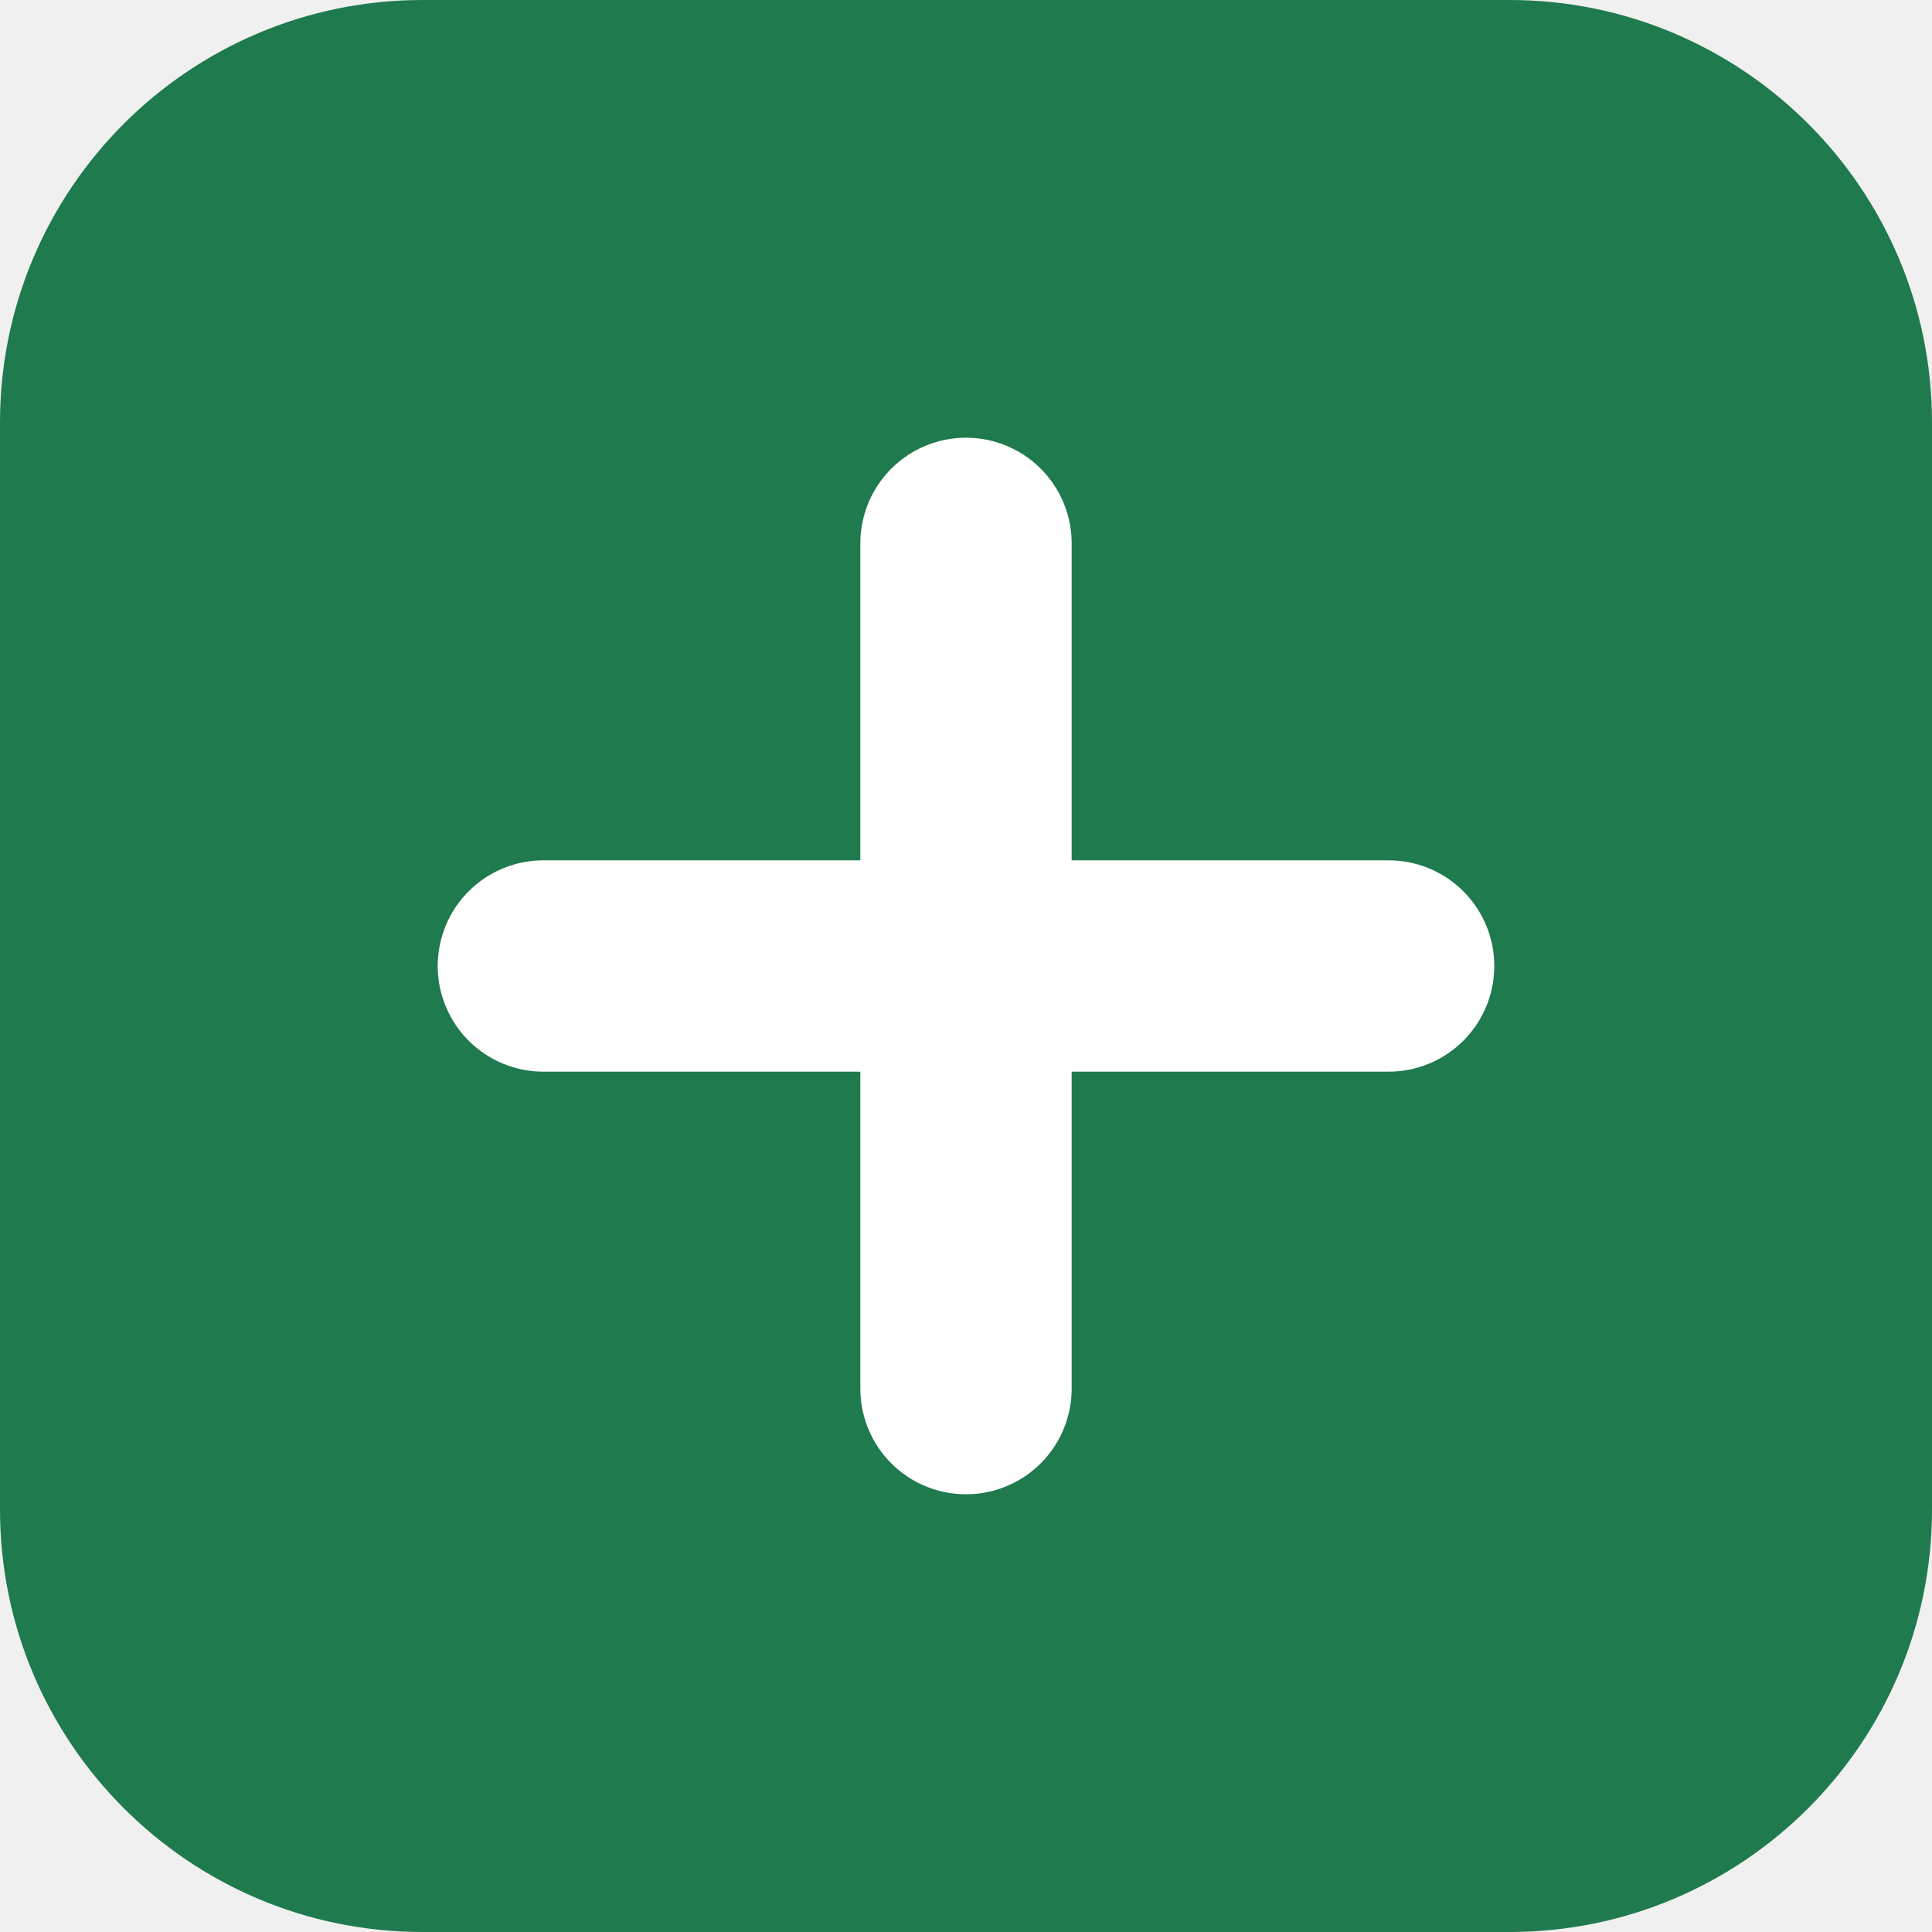
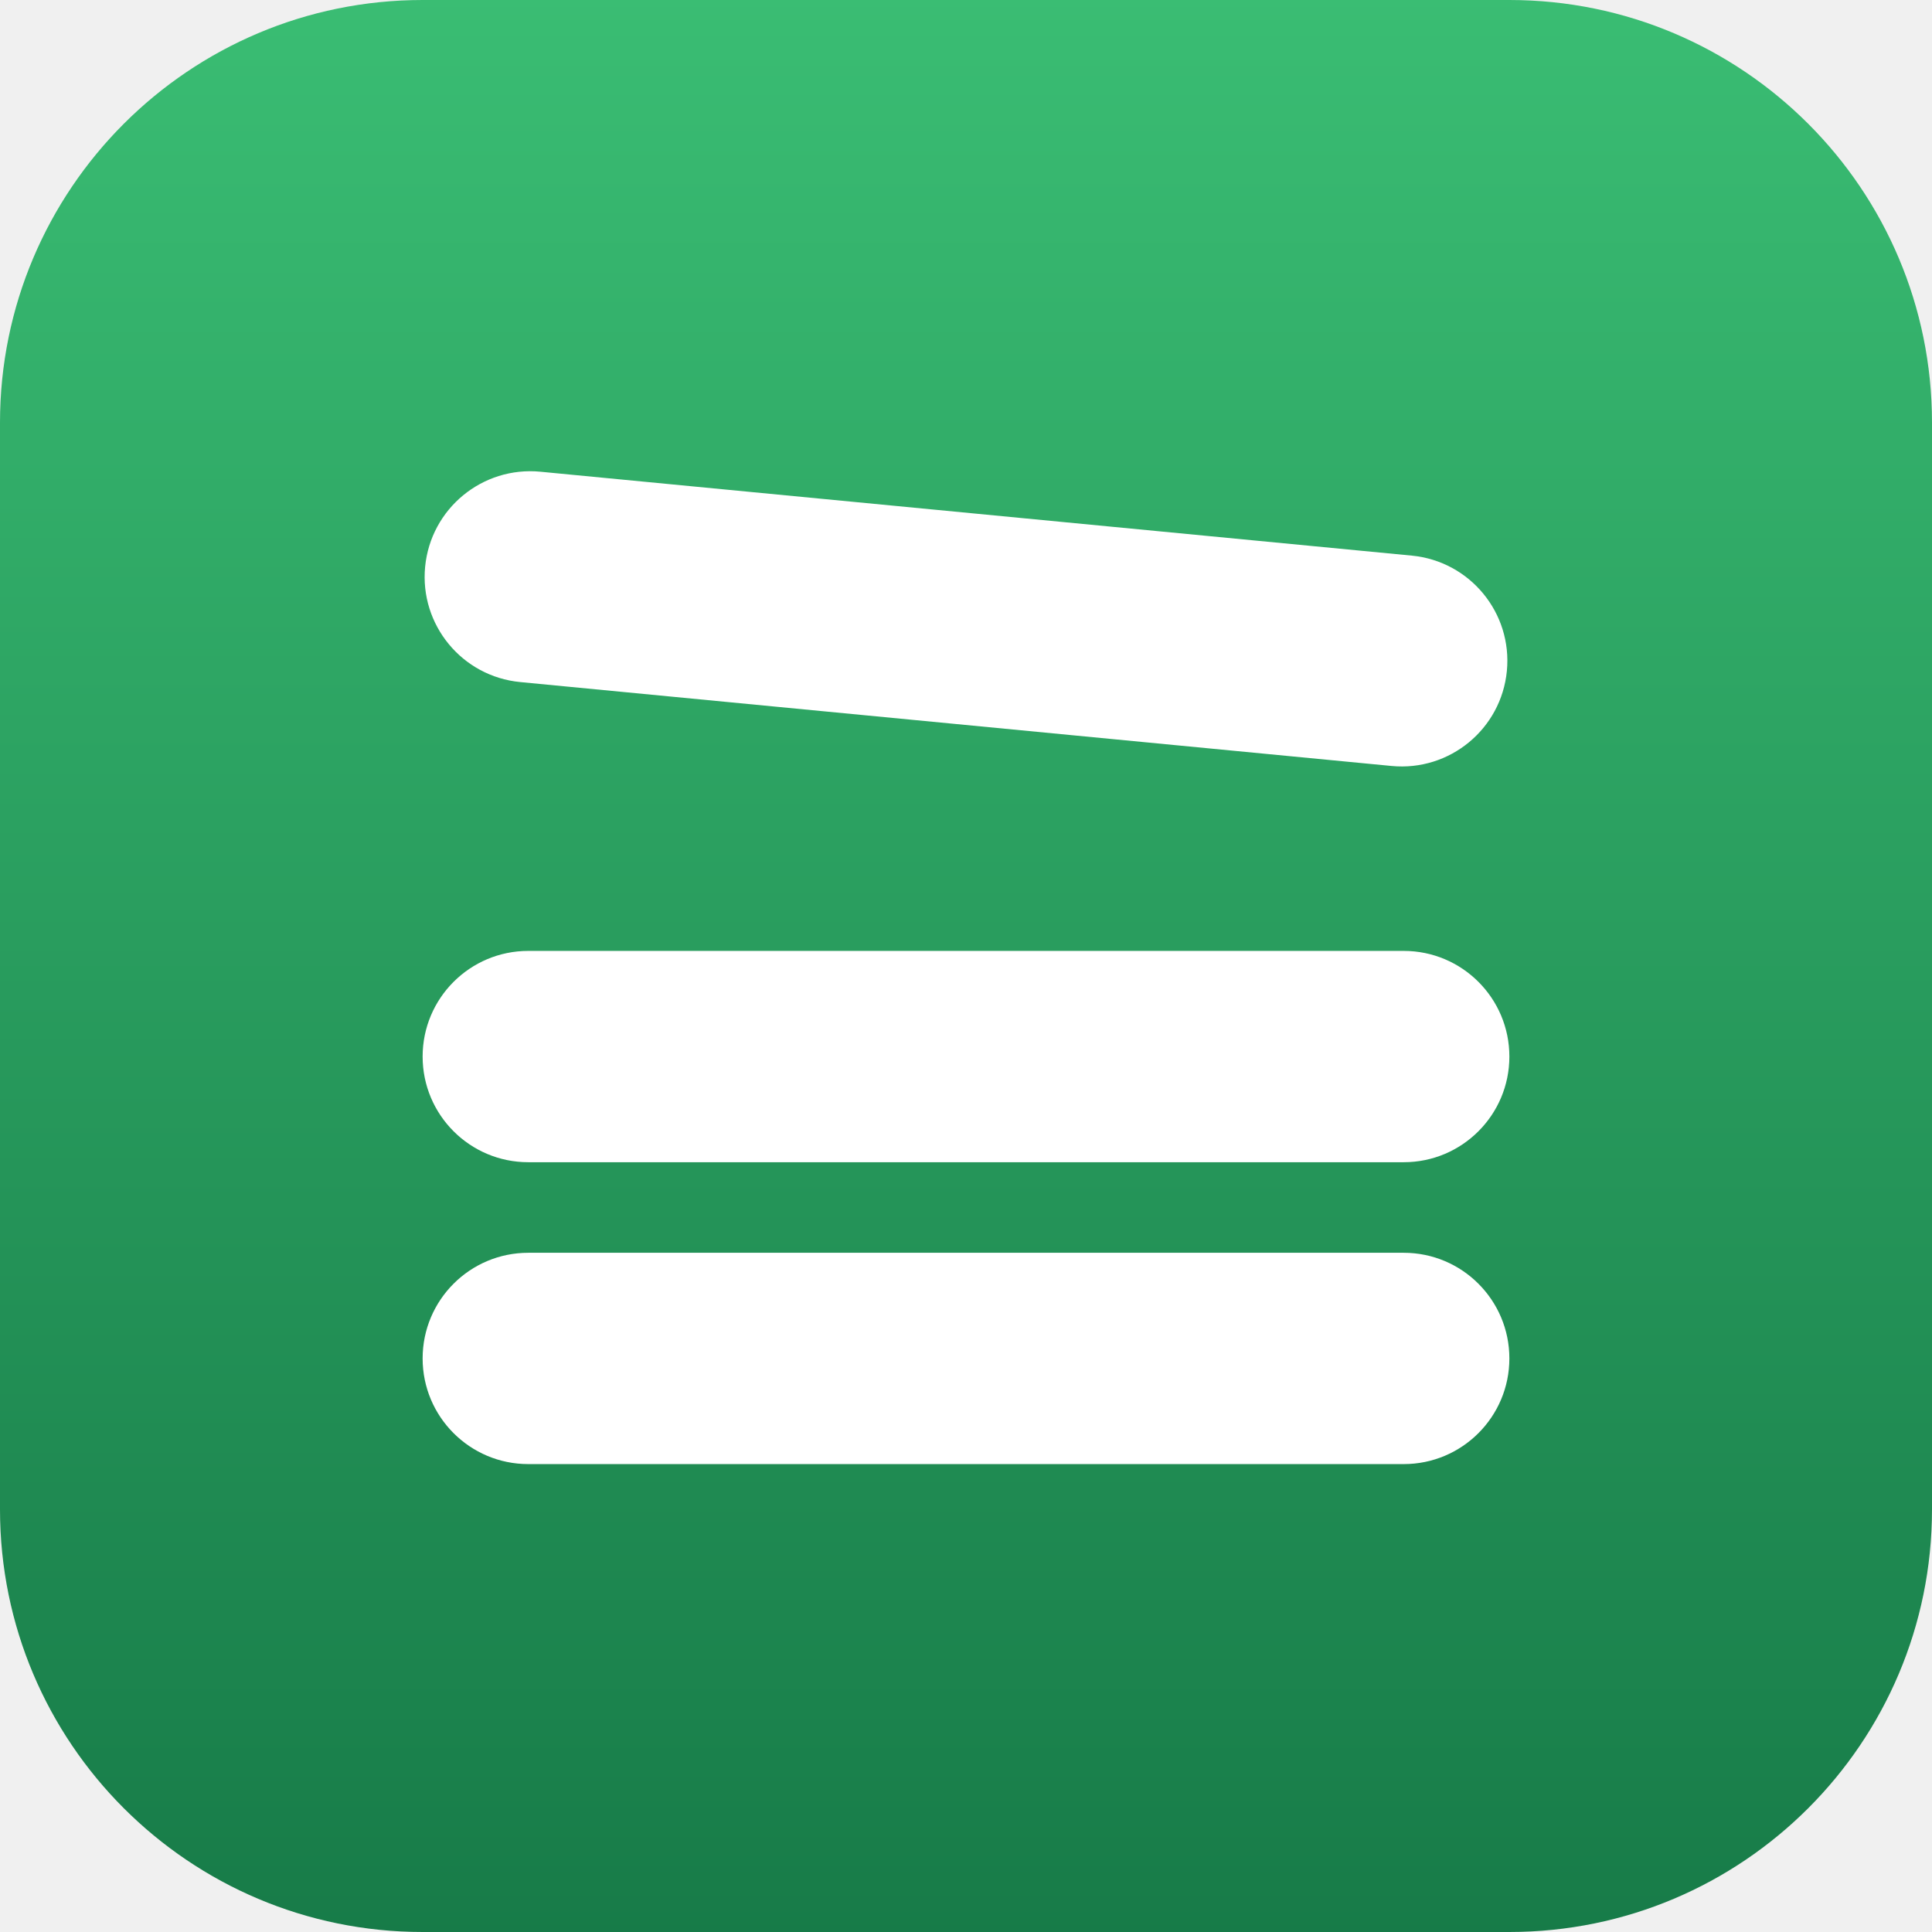
<svg xmlns="http://www.w3.org/2000/svg" viewBox="0 0 64 64">
-   <rect width="64" height="64" rx="14" fill="#1f7a4d" />
-   <path d="M32 18v28M18 32h28" stroke="#ffffff" stroke-width="7" stroke-linecap="round" />
+   <defs>
+     <linearGradient id="bg" x1="0" y1="0" x2="0" y2="1">
+       <stop offset="0" stop-color="#3ABD73" />
+       <stop offset="1" stop-color="#177B48" />
+     </linearGradient>
+   </defs>
+   <rect width="64" height="64" rx="14" fill="url(#bg)" />
+   <rect x="14" y="17" width="36" height="7" rx="3.5" fill="#ffffff" transform="rotate(5.5 32 20.5)" />
+   <rect x="14" y="31.5" width="36" height="7" rx="3.5" fill="#ffffff" />
+   <rect x="14" y="41.5" width="36" height="7" rx="3.5" fill="#ffffff" />
</svg>
